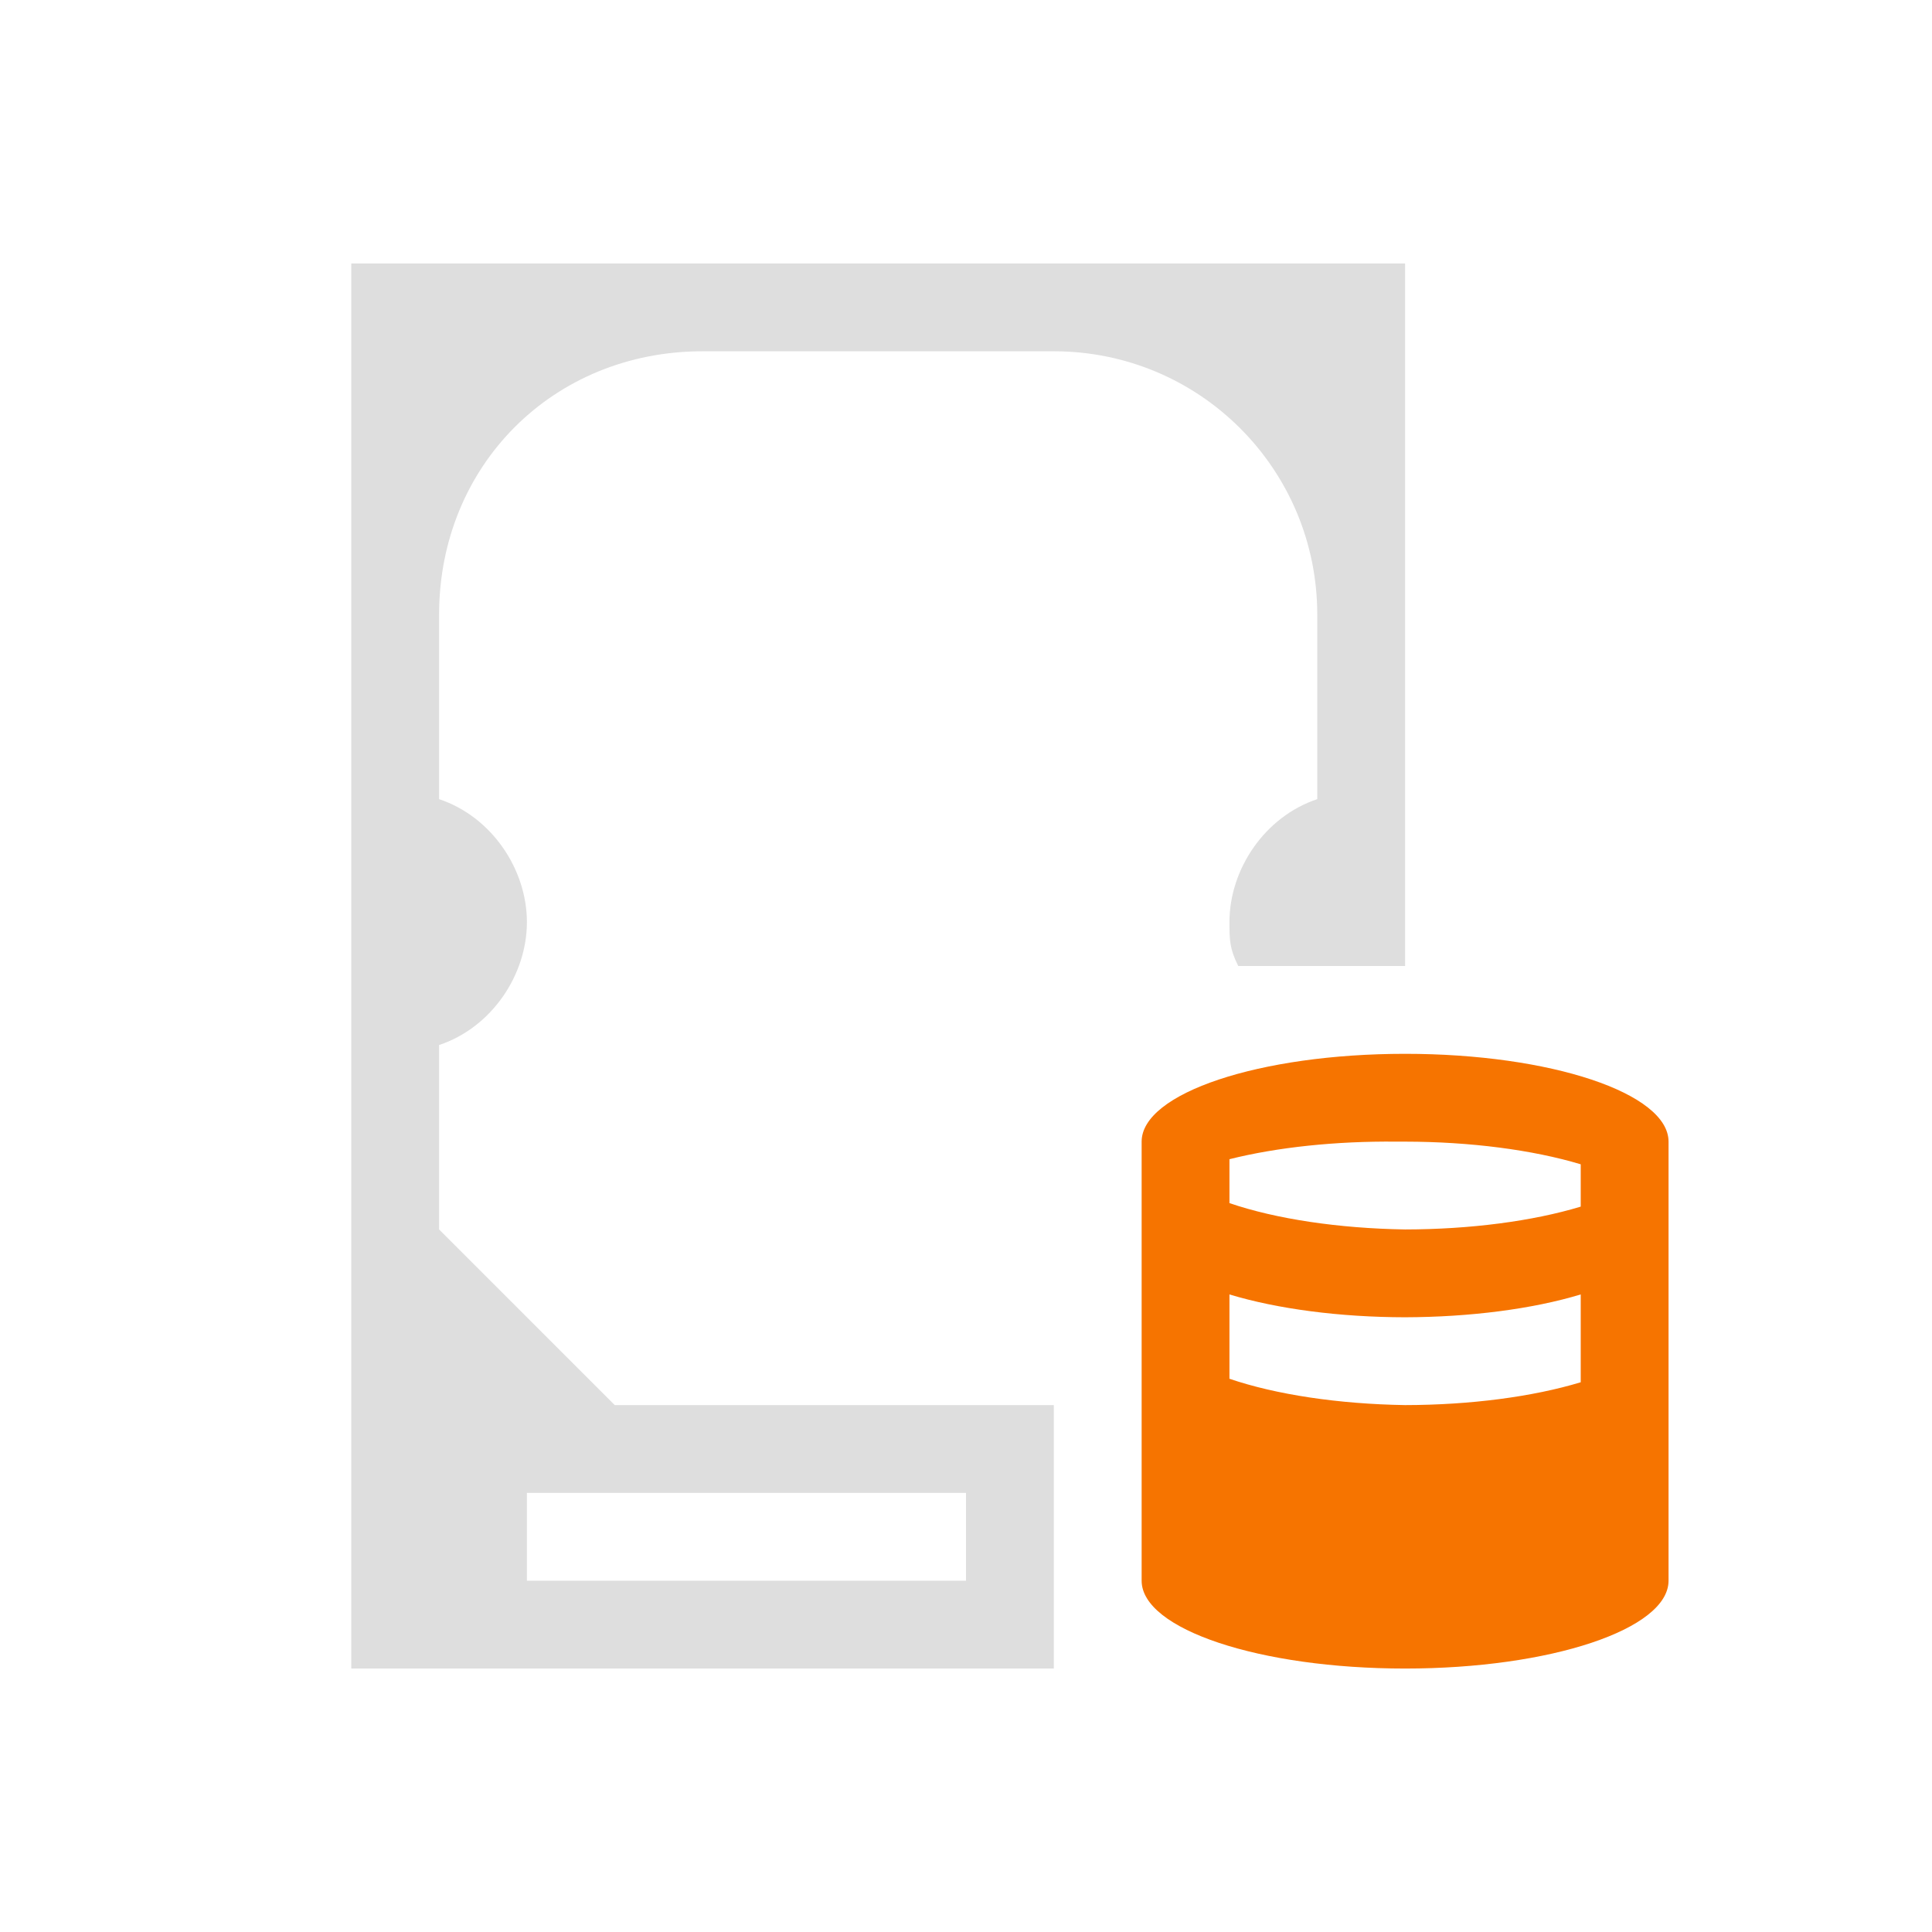
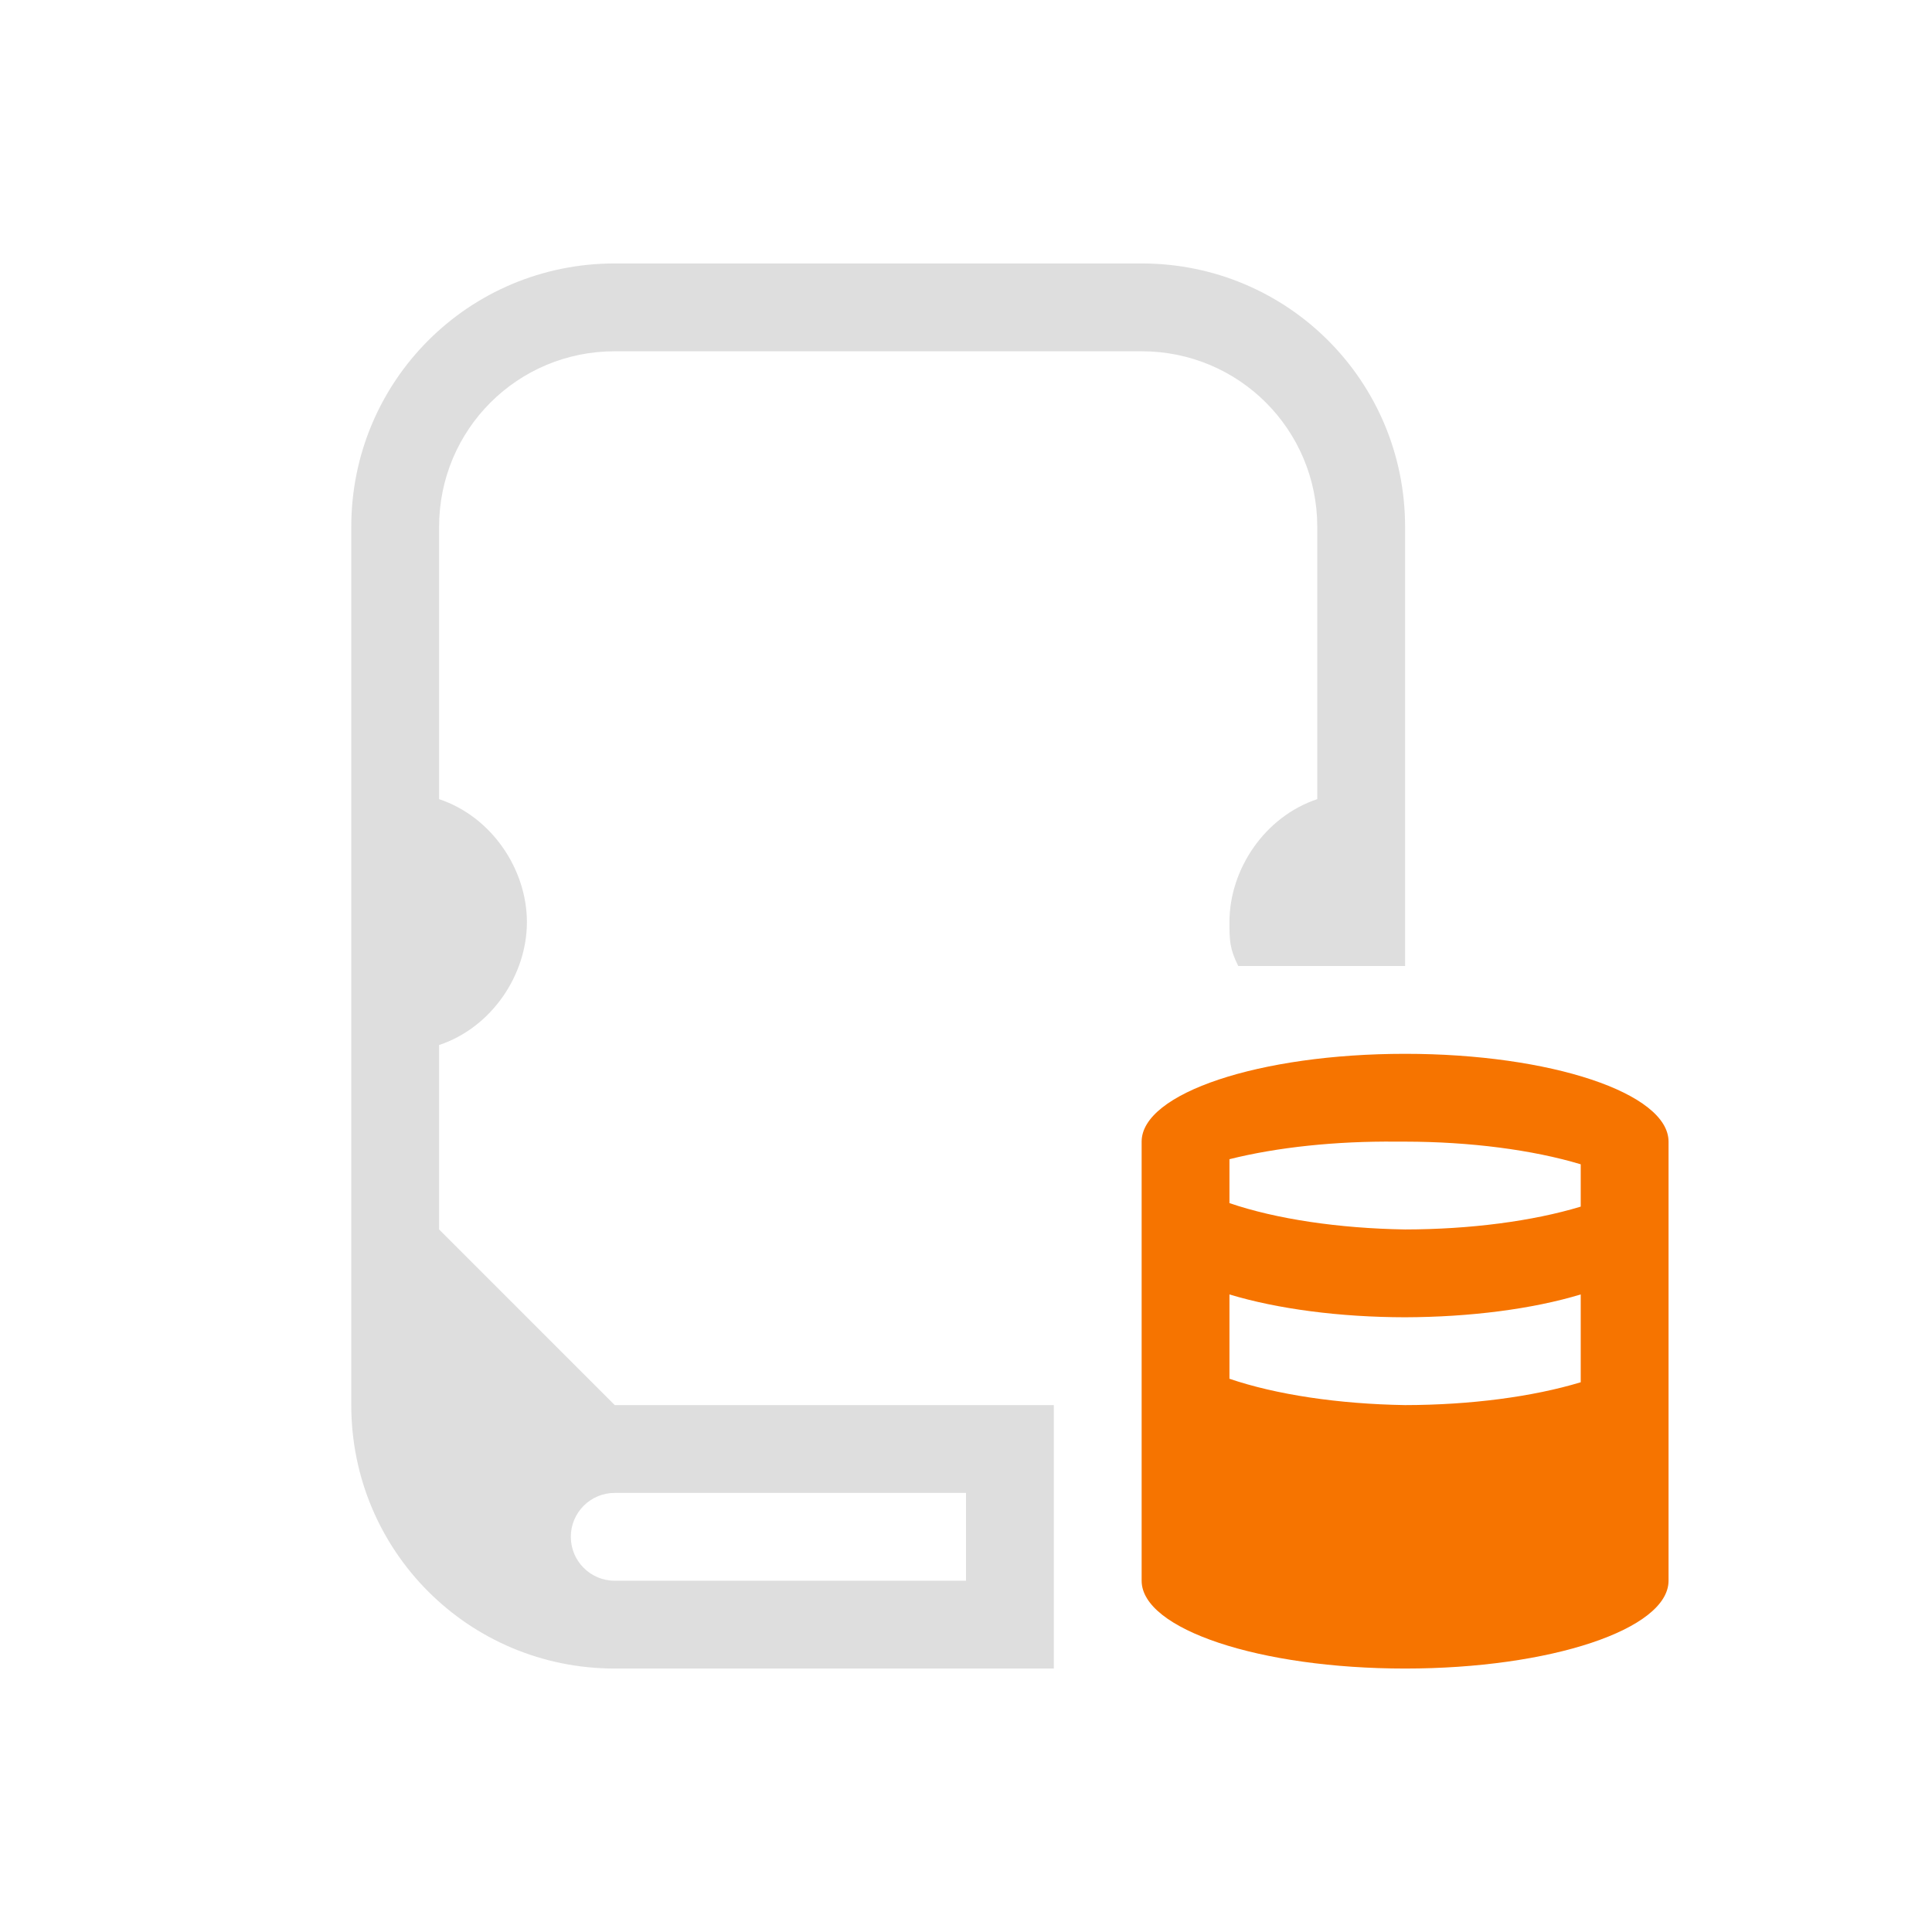
- <svg xmlns="http://www.w3.org/2000/svg" viewBox="0 0 22 22">
-   <defs id="defs1">
-     <style type="text/css" id="current-color-scheme">
-             .ColorScheme-Text {
+ <svg xmlns="http://www.w3.org/2000/svg" version="1.1" viewBox="0 0 22 22">
+   <defs>
+     <style id="current-color-scheme" type="text/css">.ColorScheme-Text {
                color:#dedede;
            }
            .ColorScheme-NeutralText {
                color:#f67400;
-             }
-         </style>
+             }</style>
  </defs>
-   <path style="fill:currentColor;fill-opacity:1;stroke:none" d="m 16,12 c -1.657,0 -3,0.448 -3,1 v 5 c 0,0.552 1.343,1 3,1 1.657,0 3,-0.448 3,-1 v -5 c 0,-0.552 -1.343,-1 -3,-1 z m -0.1,1 c 0.033,-1.85e-4 0.067,-1.85e-4 0.1,0 0.739,8.7e-4 1.451,0.093 2,0.258 V 13.74 c -0.548,0.166 -1.26,0.259 -2,0.26 -0.756,-0.012 -1.471,-0.119 -2,-0.3 v -0.5 c 0.546,-0.137 1.217,-0.207 1.9,-0.2 z M 14,14.74 c 0.548,0.166 1.26,0.259 2,0.26 0.74,-0.002 1.452,-0.094 2,-0.26 v 1 c -0.548,0.166 -1.26,0.259 -2,0.26 -0.756,-0.012 -1.471,-0.119 -2,-0.3 z" class="ColorScheme-NeutralText" />
-   <path style="fill:currentColor;fill-opacity:1;stroke:none" d="m 4,3 v 16 h 8 V 16 H 7 L 5,14 V 11.9 C 5.6,11.7 6,11.1 6,10.5 6,9.9 5.6,9.3 5,9.1 V 7 C 5,5.3 6.3,4 8,4 h 4 c 1.66,0 3,1.34 3,3 V 9.1 C 14.4,9.3 14,9.9 14,10.5 c 6.76e-4,0.2 0,0.3 0.1,0.5 H 16 V 3 Z m 2,14 h 5 v 1 H 6 Z" class="ColorScheme-Text" />
+   <path class="ColorScheme-NeutralText" d="m16 12c-1.657 0-3 0.448-3 1v5c0 0.552 1.343 1 3 1s3-0.448 3-1v-5c0-0.552-1.343-1-3-1zm-0.1 1c0.033-1.85e-4 0.067-1.85e-4 0.1 0 0.739 8.7e-4 1.451 0.093 2 0.258v0.482c-0.548 0.166-1.26 0.259-2 0.26-0.756-0.012-1.471-0.119-2-0.3v-0.5c0.546-0.137 1.217-0.207 1.9-0.2zm-1.9 1.74c0.548 0.166 1.26 0.259 2 0.26 0.74-0.002 1.452-0.094 2-0.26v1c-0.548 0.166-1.26 0.259-2 0.26-0.756-0.012-1.471-0.119-2-0.3z" fill="currentColor" />
+   <path class="ColorScheme-Text" d="m7 3c-1.662 0-3 1.338-3 3v10c0 1.662 1.338 3 3 3h5v-3h-5l-2-2v-2.1c0.6-0.2 1-0.8 1-1.4s-0.4-1.2-1-1.4v-3.1c0-1.108 0.892-2 2-2h6c1.108 0 2 0.892 2 2v3.1c-0.6 0.2-1 0.8-1 1.4 6.76e-4 0.2-3.92e-4 0.3 0.1 0.5h1.9v-5c0-1.662-1.338-3-3-3zm0 14a0.5 0.5 0 0 1 0.025 0h3.975v1h-4a0.5 0.5 0 0 1-0.5-0.5 0.5 0.5 0 0 1 0.5-0.5z" fill="currentColor" />
</svg>
